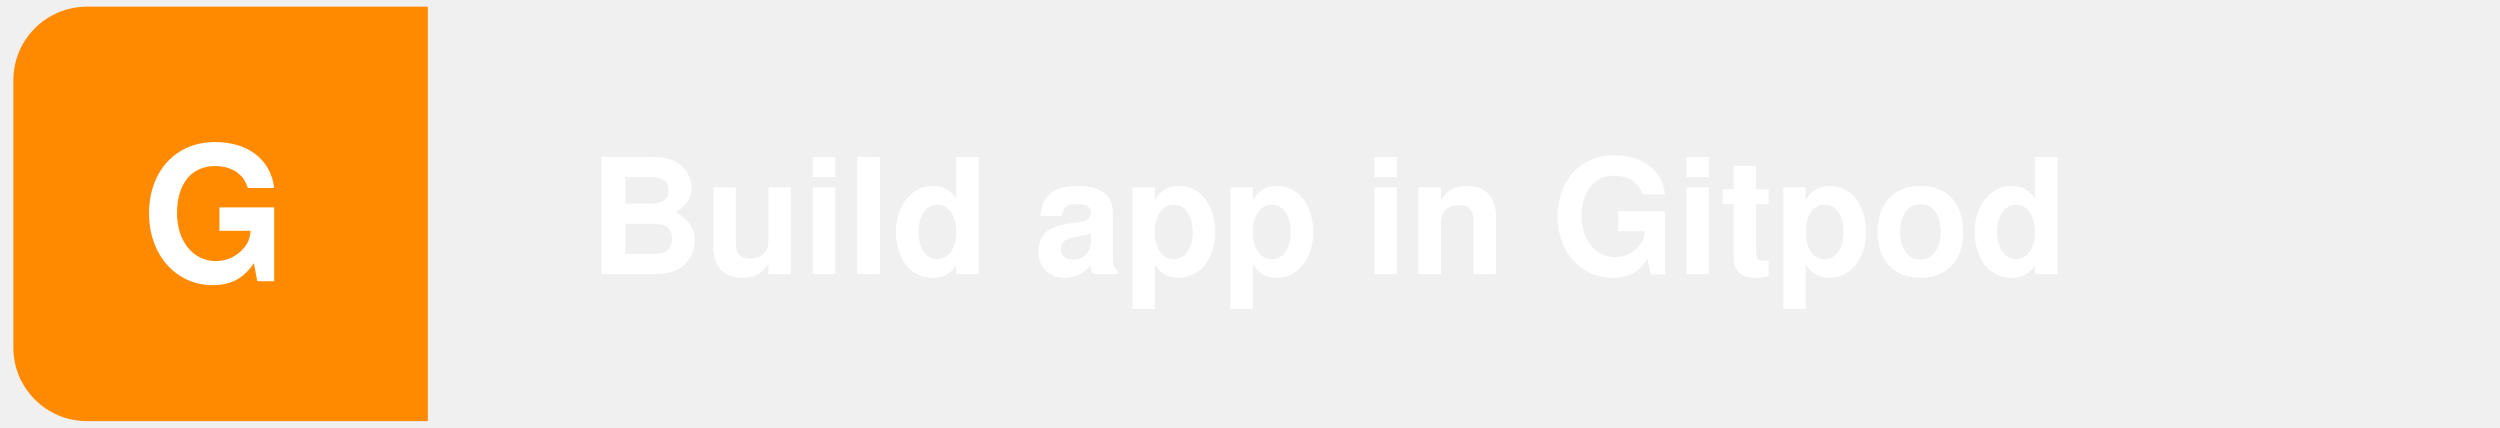
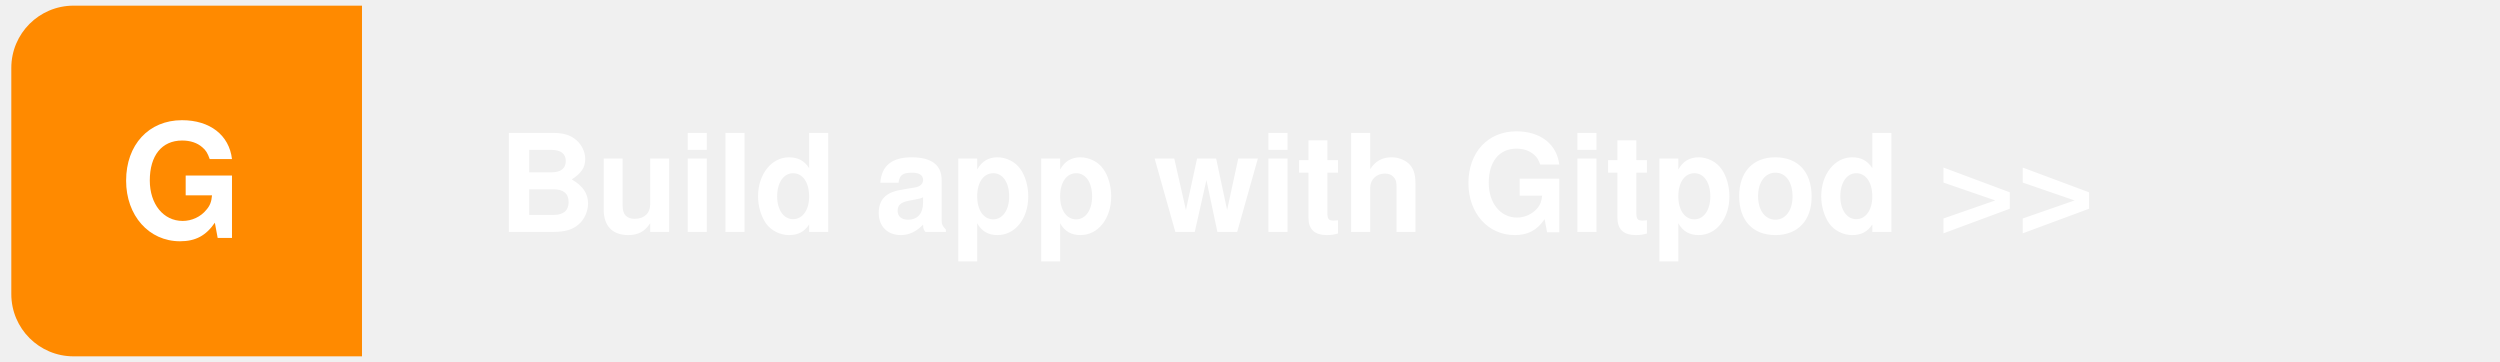
- <svg xmlns="http://www.w3.org/2000/svg" fill="none" height="32" viewBox="0 0 187 32" width="187" role="img" aria-label="Build app in Gitpod">
+ <svg xmlns="http://www.w3.org/2000/svg" fill="none" height="32" viewBox="0 0 221 32" width="221" role="img" aria-label="Build app with Gitpod &gt;&gt;">
  <path d="m6.5.5h25.5v31h-25.5c-3.038 0-5.5-2.462-5.5-5.5v-20c0-3.038 2.462-5.5 5.5-5.5z" fill="#ff8a00" />
  <text x="16.0" y="21" font-family="Helvetica,Arial,sans-serif" font-size="14" font-weight="700" fill="#fff" text-anchor="middle">G</text>
-   <path d="m32.5h149c3.038 0 5.5 2.462 5.5 5.5v20c0 3.038-2.462 5.5-5.5 5.5h-149z" fill="#24292e" />
-   <text x="44" y="20.5" font-family="-apple-system,Segoe UI,Helvetica,Arial,sans-serif" font-size="12" font-weight="600" fill="#fff">Build app in Gitpod</text>
+   <path d="m32.5h183c3.038 0 5.5 2.462 5.5 5.5v20c0 3.038-2.462 5.5-5.5 5.5h-183z" fill="#24292e" />
+   <text x="44" y="20.5" font-family="-apple-system,Segoe UI,Helvetica,Arial,sans-serif" font-size="12" font-weight="600" fill="#fff">Build app with Gitpod &gt;&gt;</text>
</svg>
